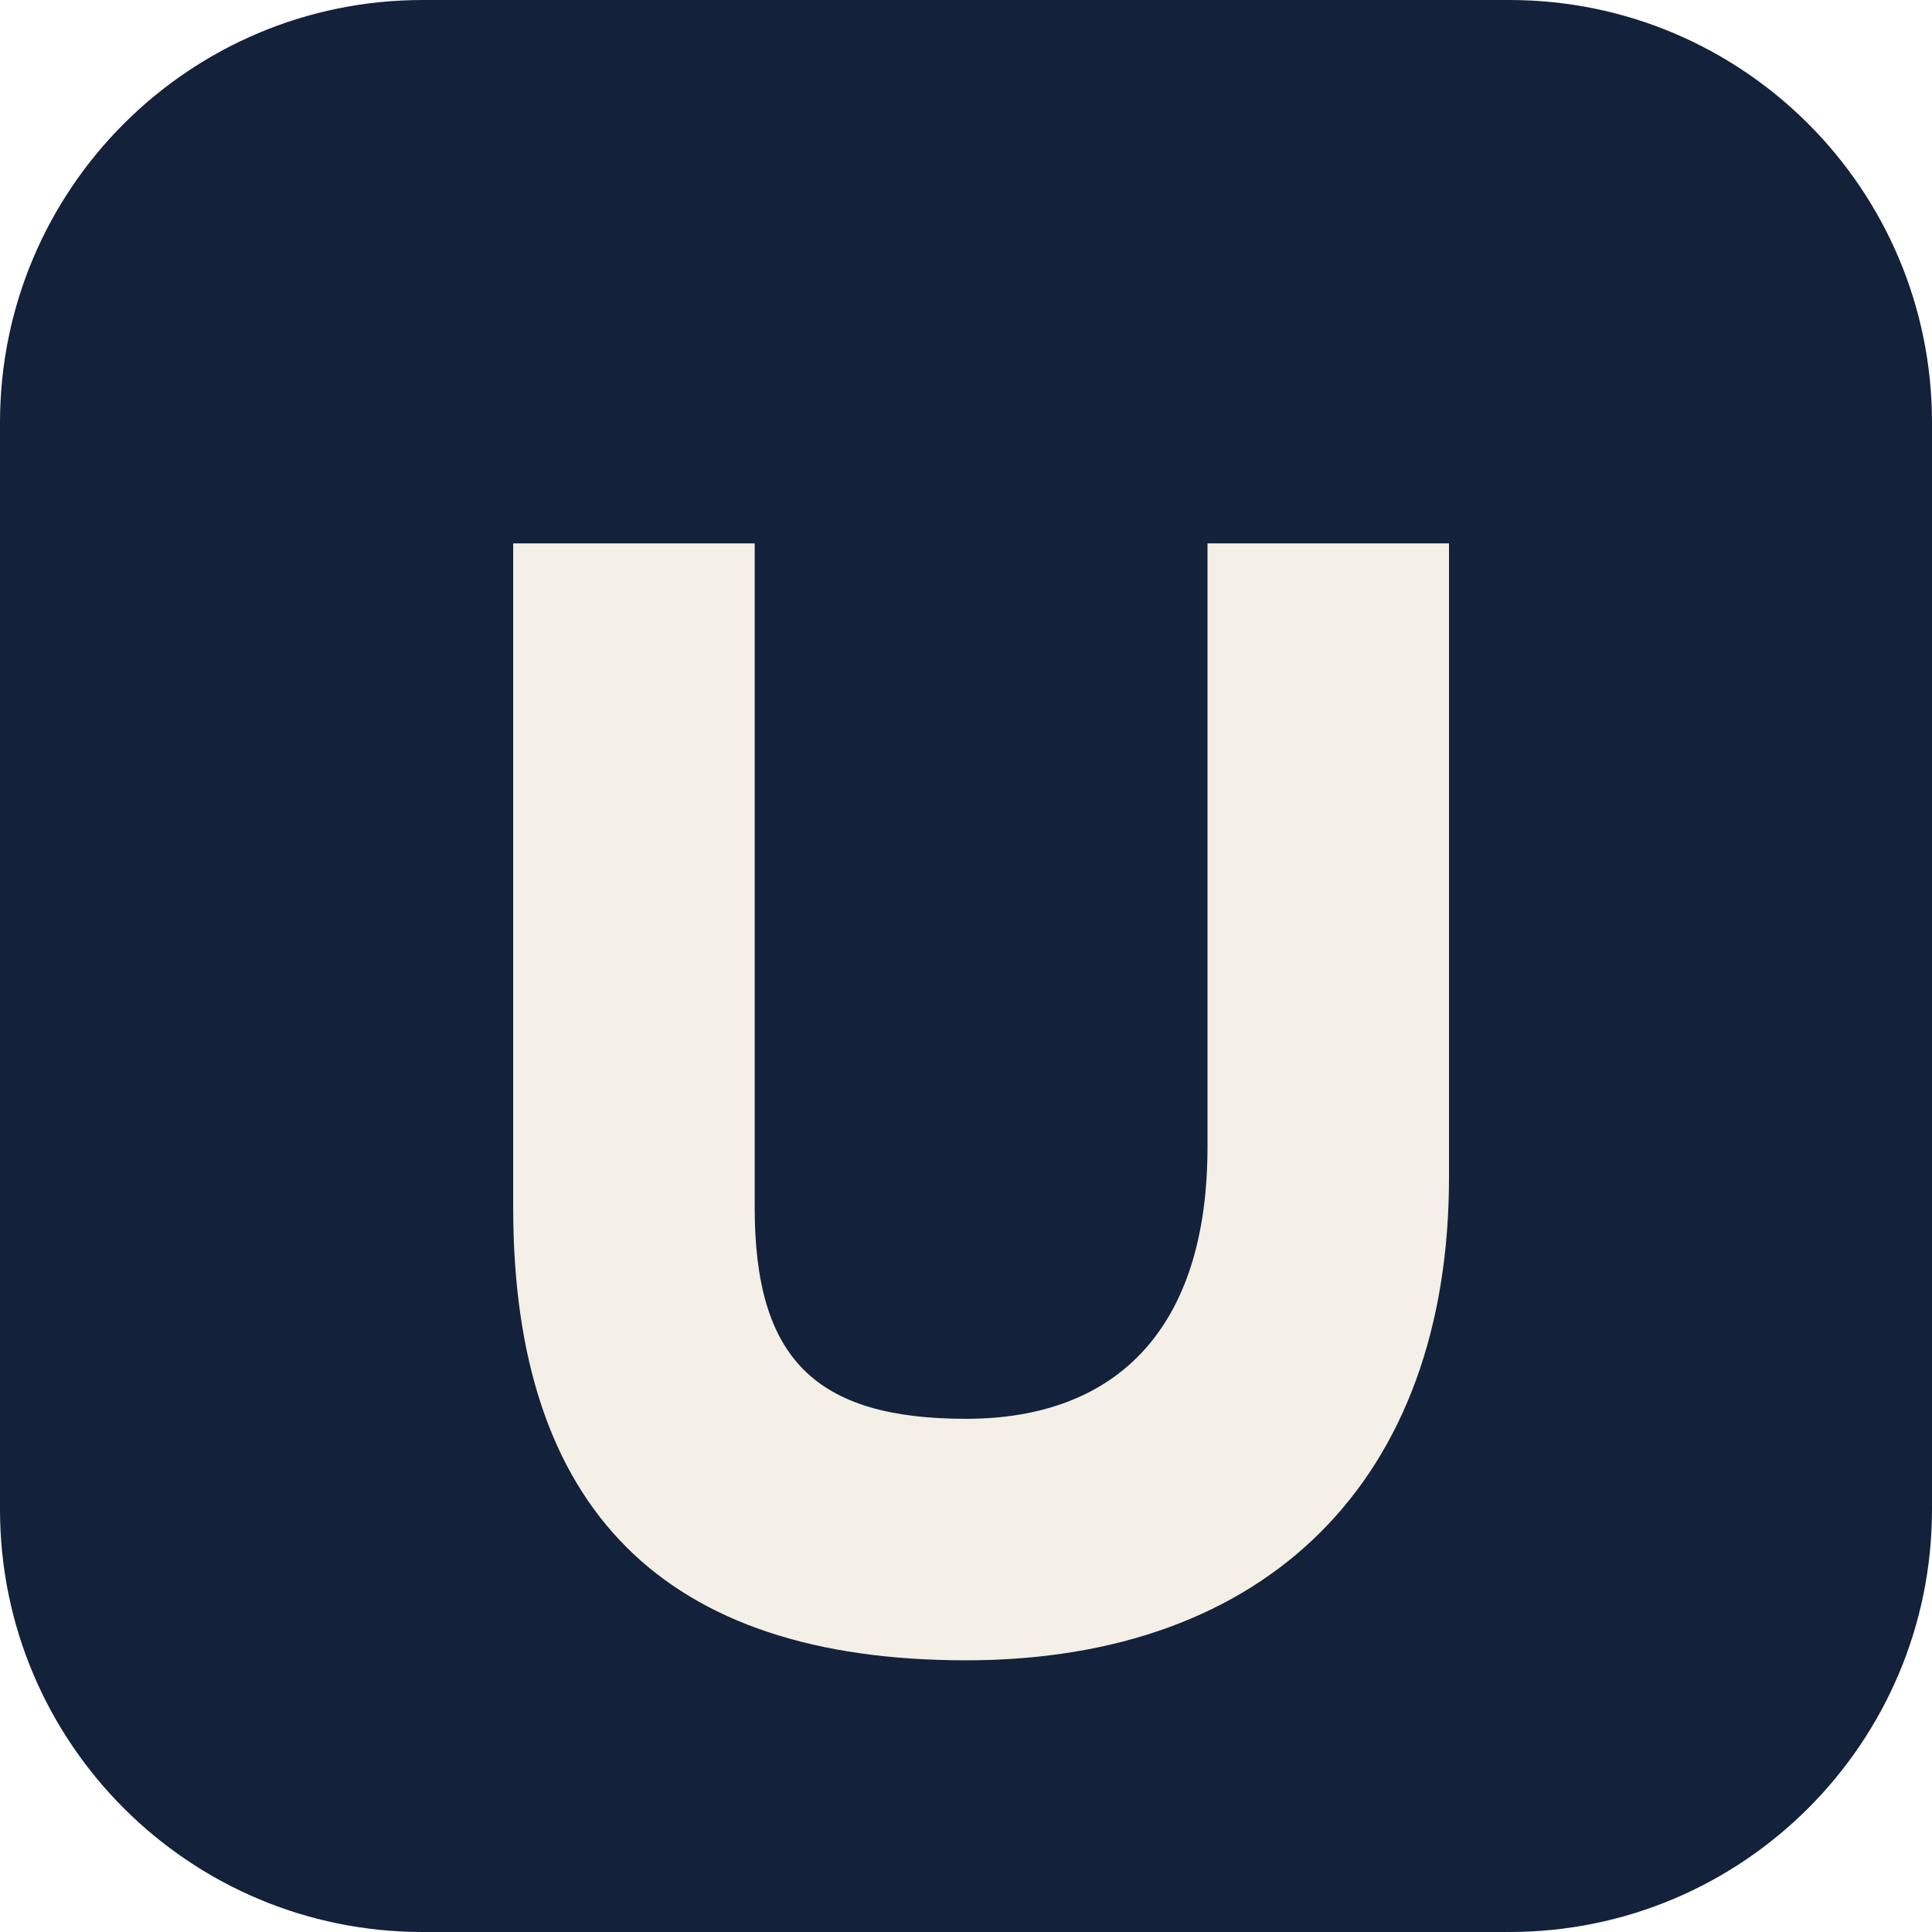
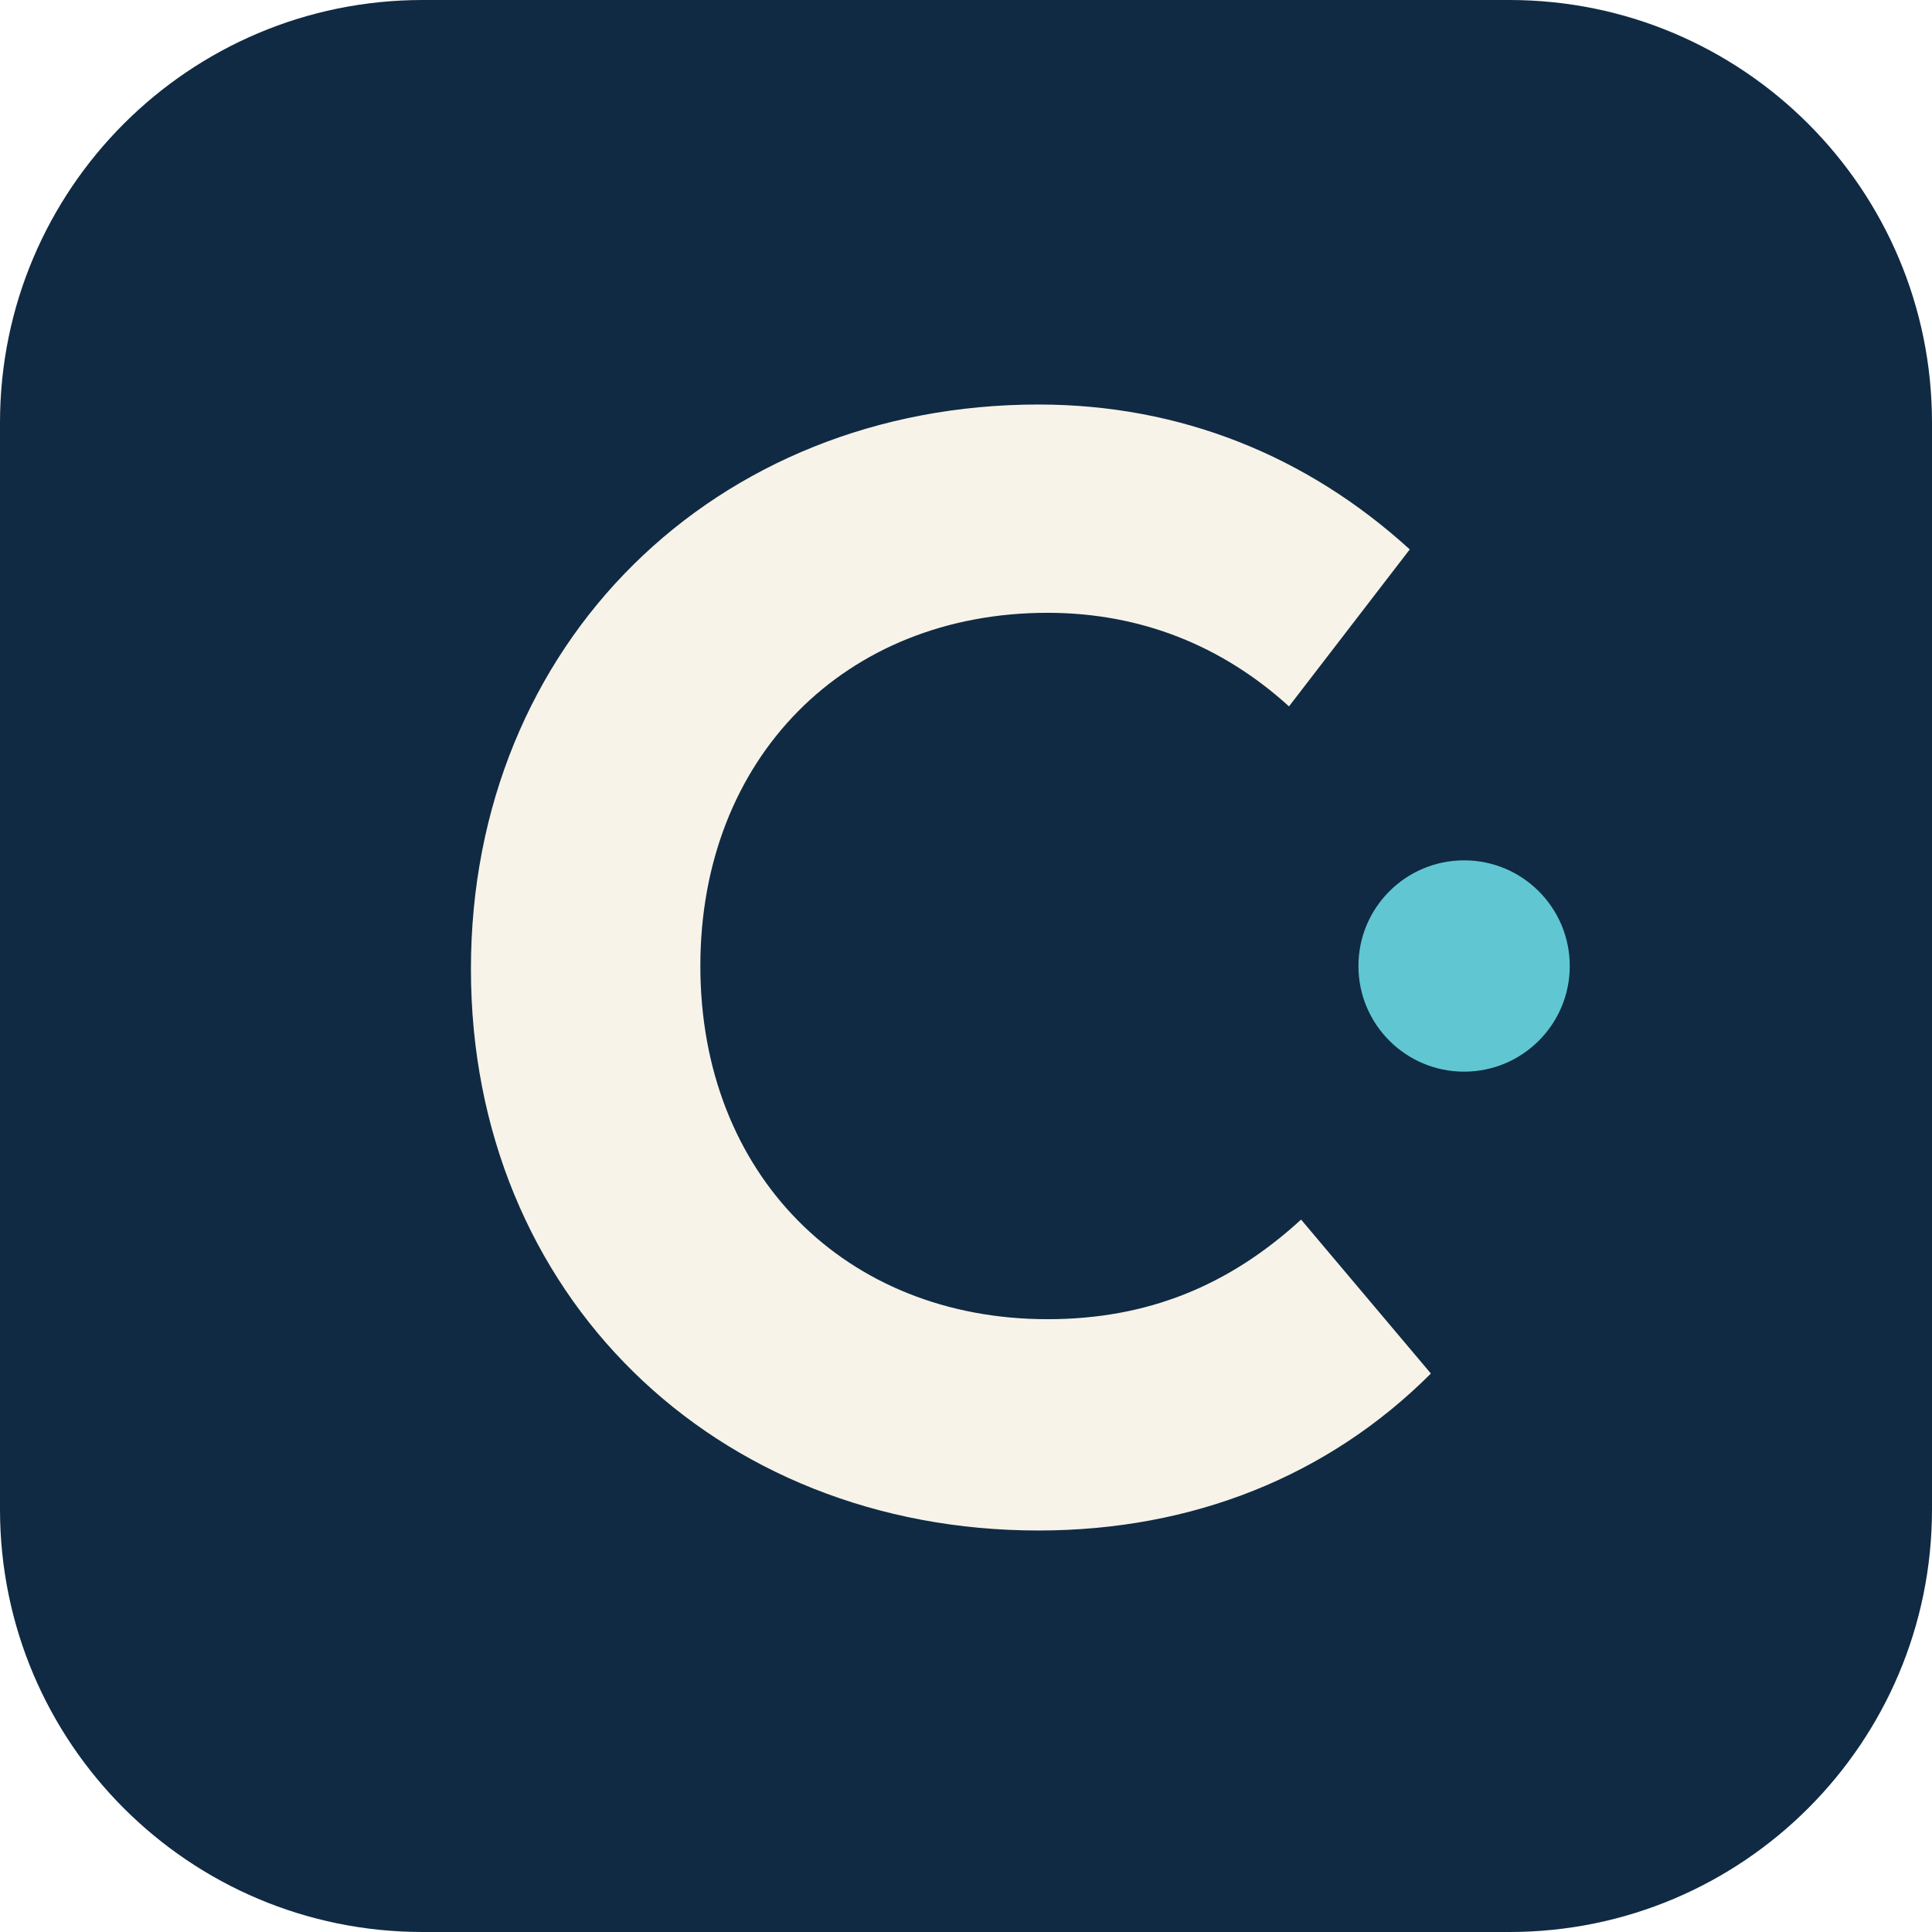
<svg xmlns="http://www.w3.org/2000/svg" viewBox="0 0 64 64">
-   <rect width="64" height="64" rx="14" fill="#13213a" />
-   <path d="M17 18h8v22c0 5 2 7 7 7s8-3 8-9V18h8v21c0 10-6 16-16 16S17 50 17 40V18Z" fill="#f4f0e7" />
+   <rect width="64" height="64" rx="14" fill="#102a43" />
+   <path d="M46.7 18.2c-3.4-3.1-7.6-4.8-12.3-4.8-10.7 0-18.8 7.9-18.8 18.7s8.1 18.6 18.8 18.6c5.1 0 9.6-1.8 13-5.2l-4.3-5.1c-2.4 2.2-5.1 3.3-8.4 3.3-6.7 0-11.5-4.8-11.5-11.7s4.8-11.7 11.5-11.7c3.1 0 5.8 1.1 8 3.1l4-5.2Z" fill="#f7f3e8" />
+   <circle cx="48.5" cy="32" r="3.5" fill="#60c7d2" />
</svg>
